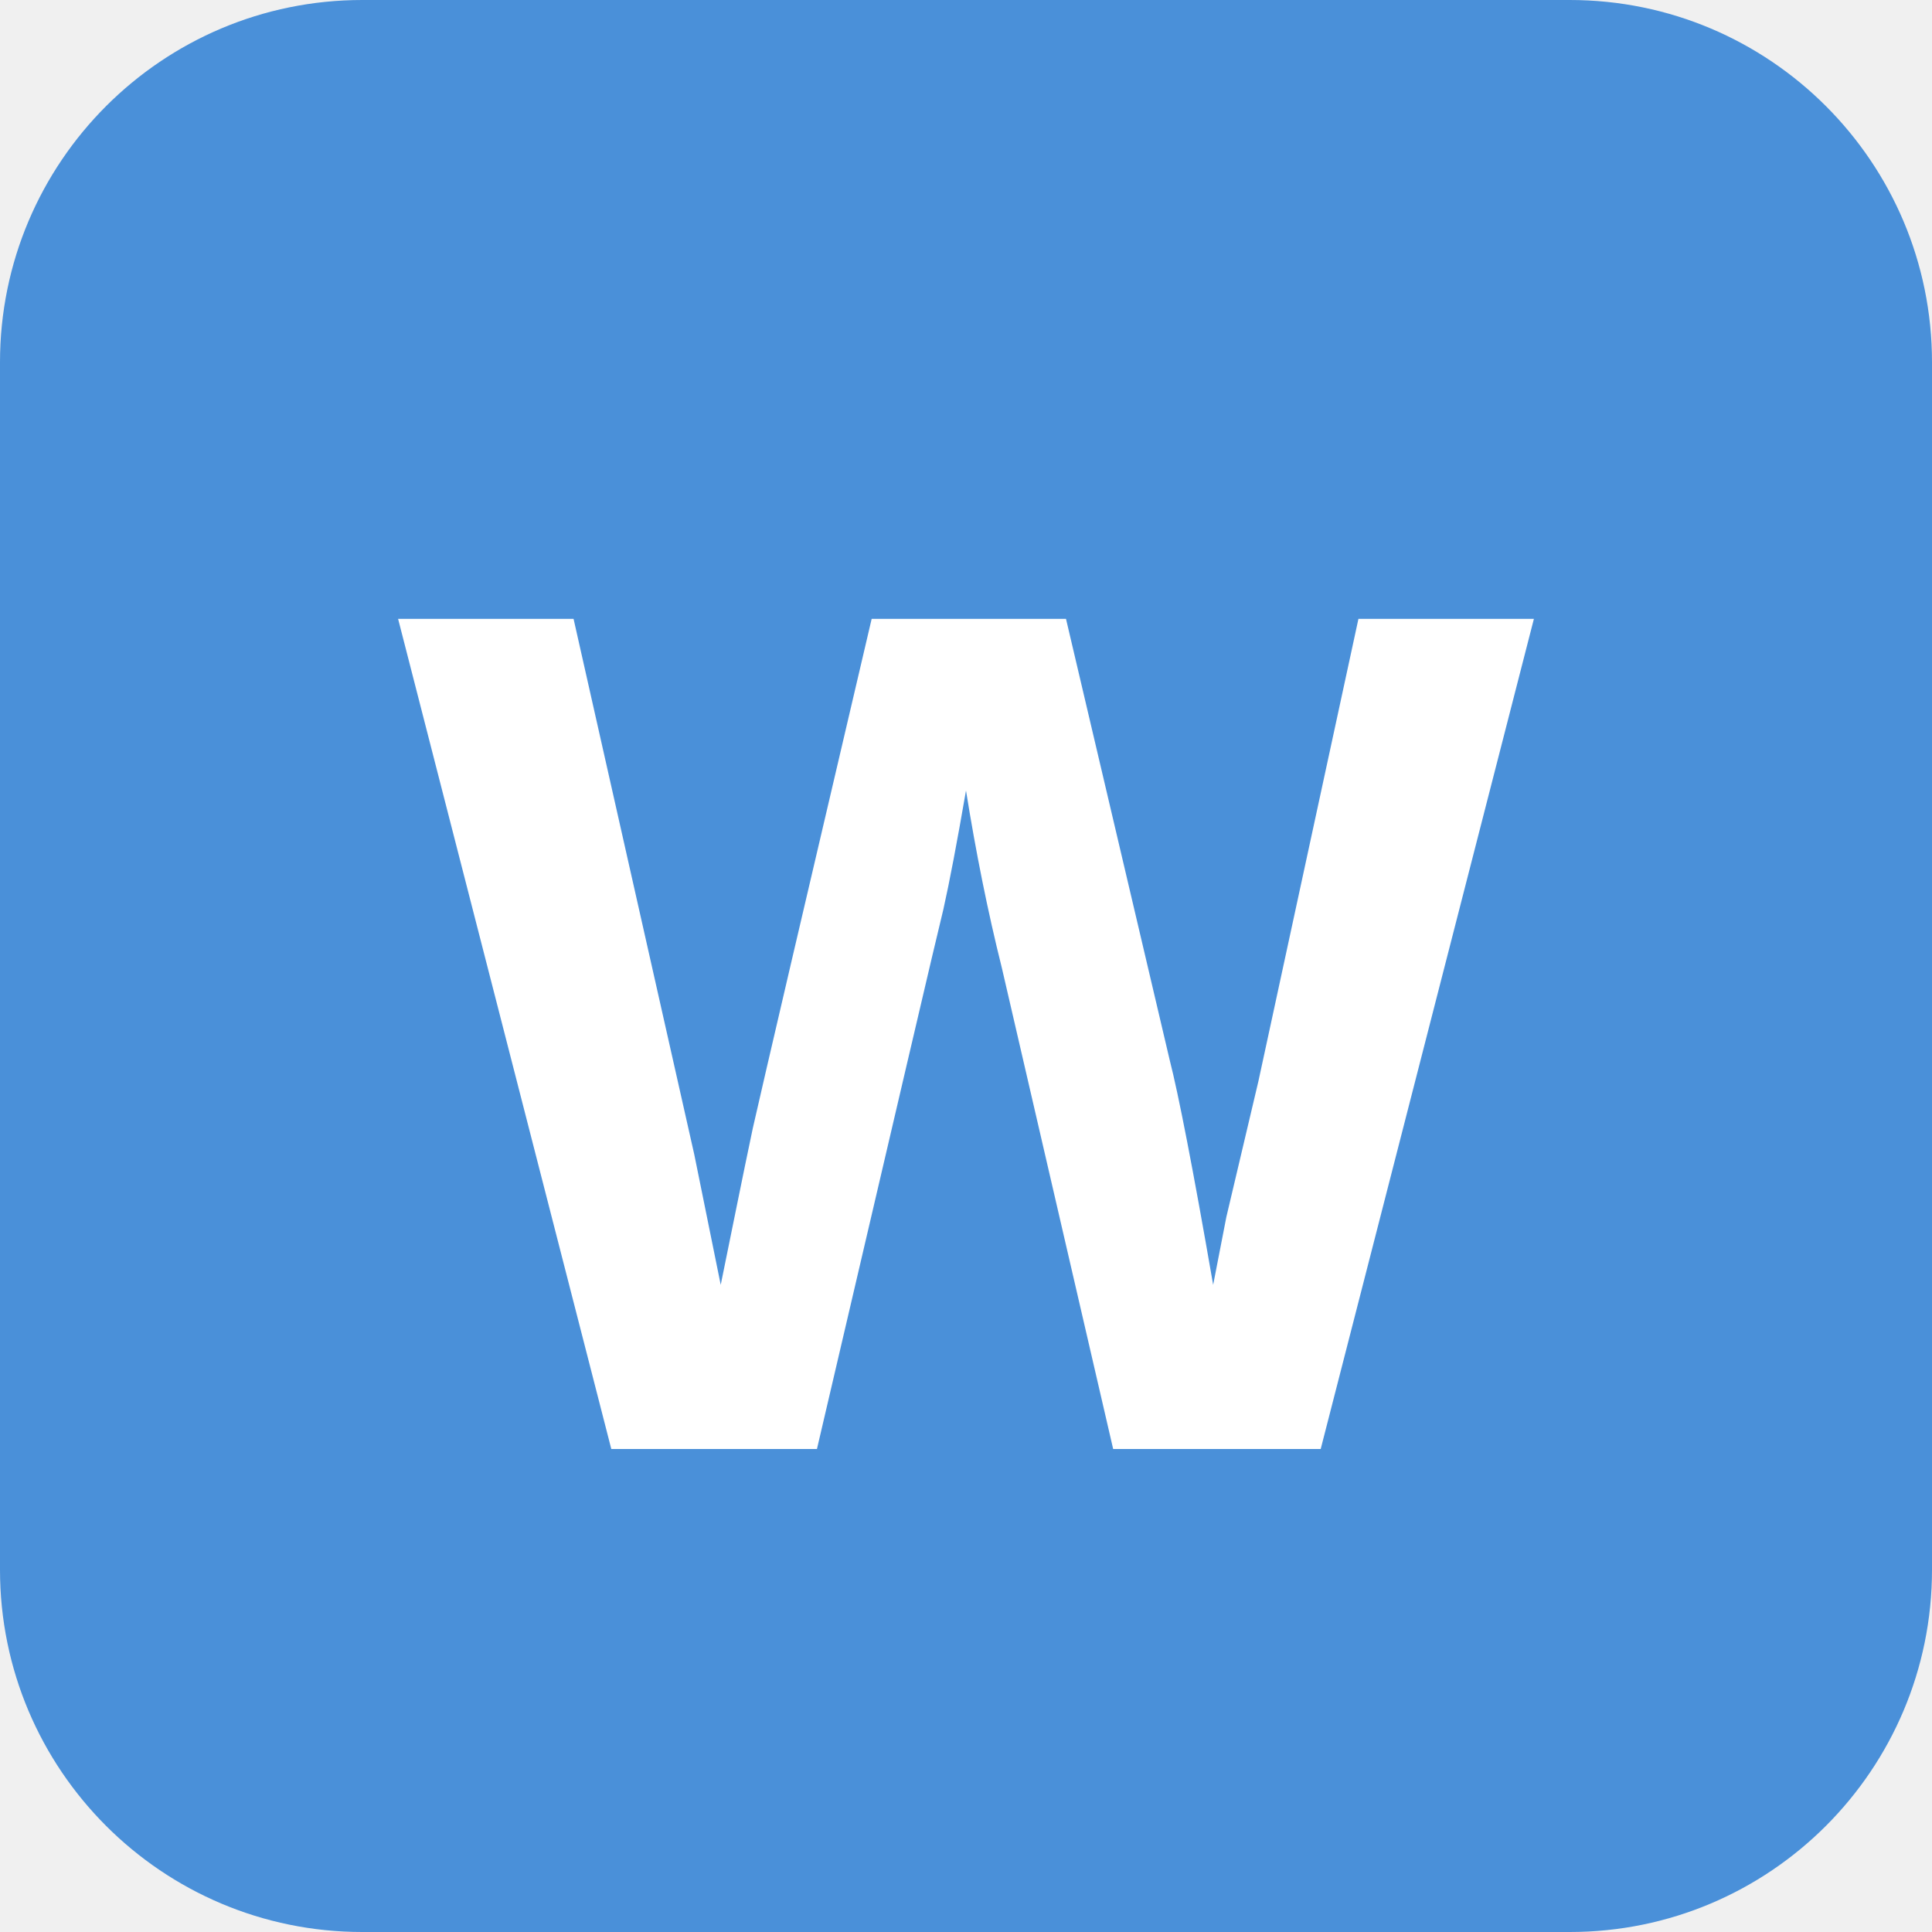
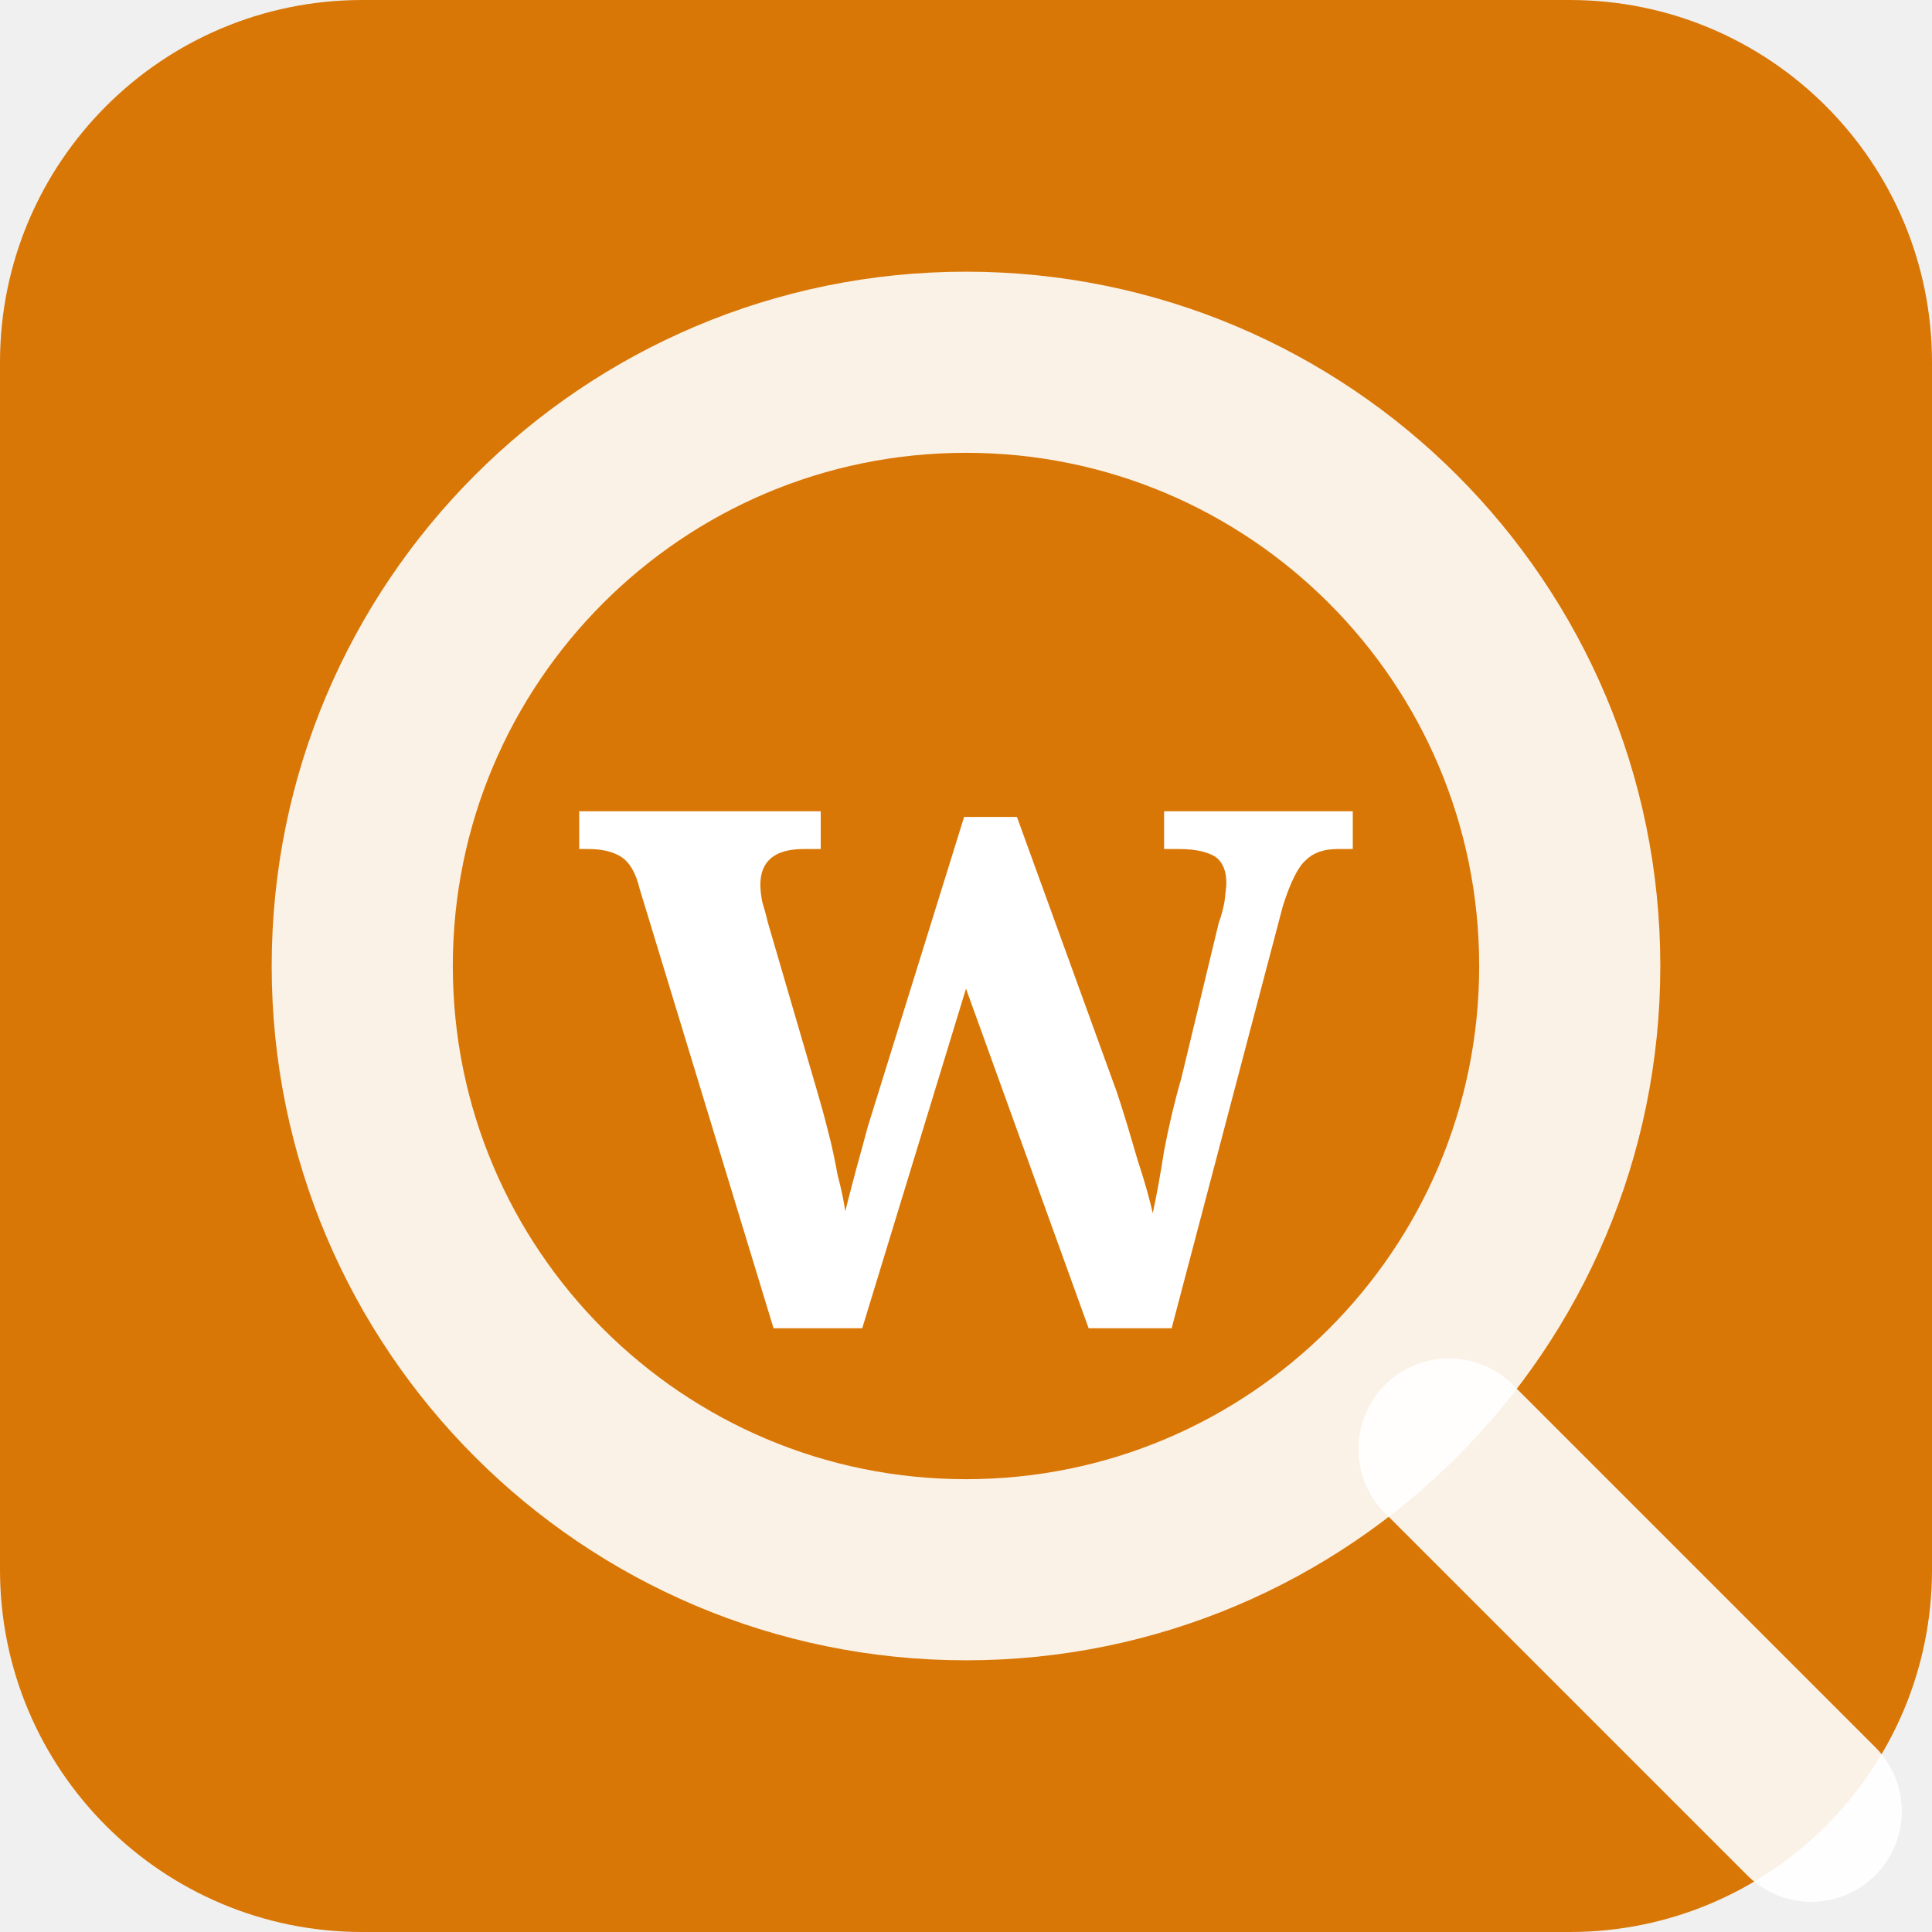
<svg xmlns="http://www.w3.org/2000/svg" width="16" height="16" viewBox="0 0 16 16">
-   <rect width="16" height="16" rx="3" fill="#4A90D9" />
-   <text x="8" y="12" text-anchor="middle" font-size="10" font-family="Arial" fill="white" font-weight="bold">W</text>
+   <rect width="16" height="16" rx="3" fill="#d97706" />
+   <circle cx="8" cy="8" r="5" fill="none" stroke="rgba(255,255,255,0.9)" stroke-width="1.5" />
+   <line x1="12" y1="12" x2="15" y2="15" stroke="rgba(255,255,255,0.9)" stroke-width="1.5" stroke-linecap="round" />
+   <text x="8" y="11" text-anchor="middle" font-size="6" font-family="Georgia, serif" fill="white" font-weight="700">W</text>
</svg>
